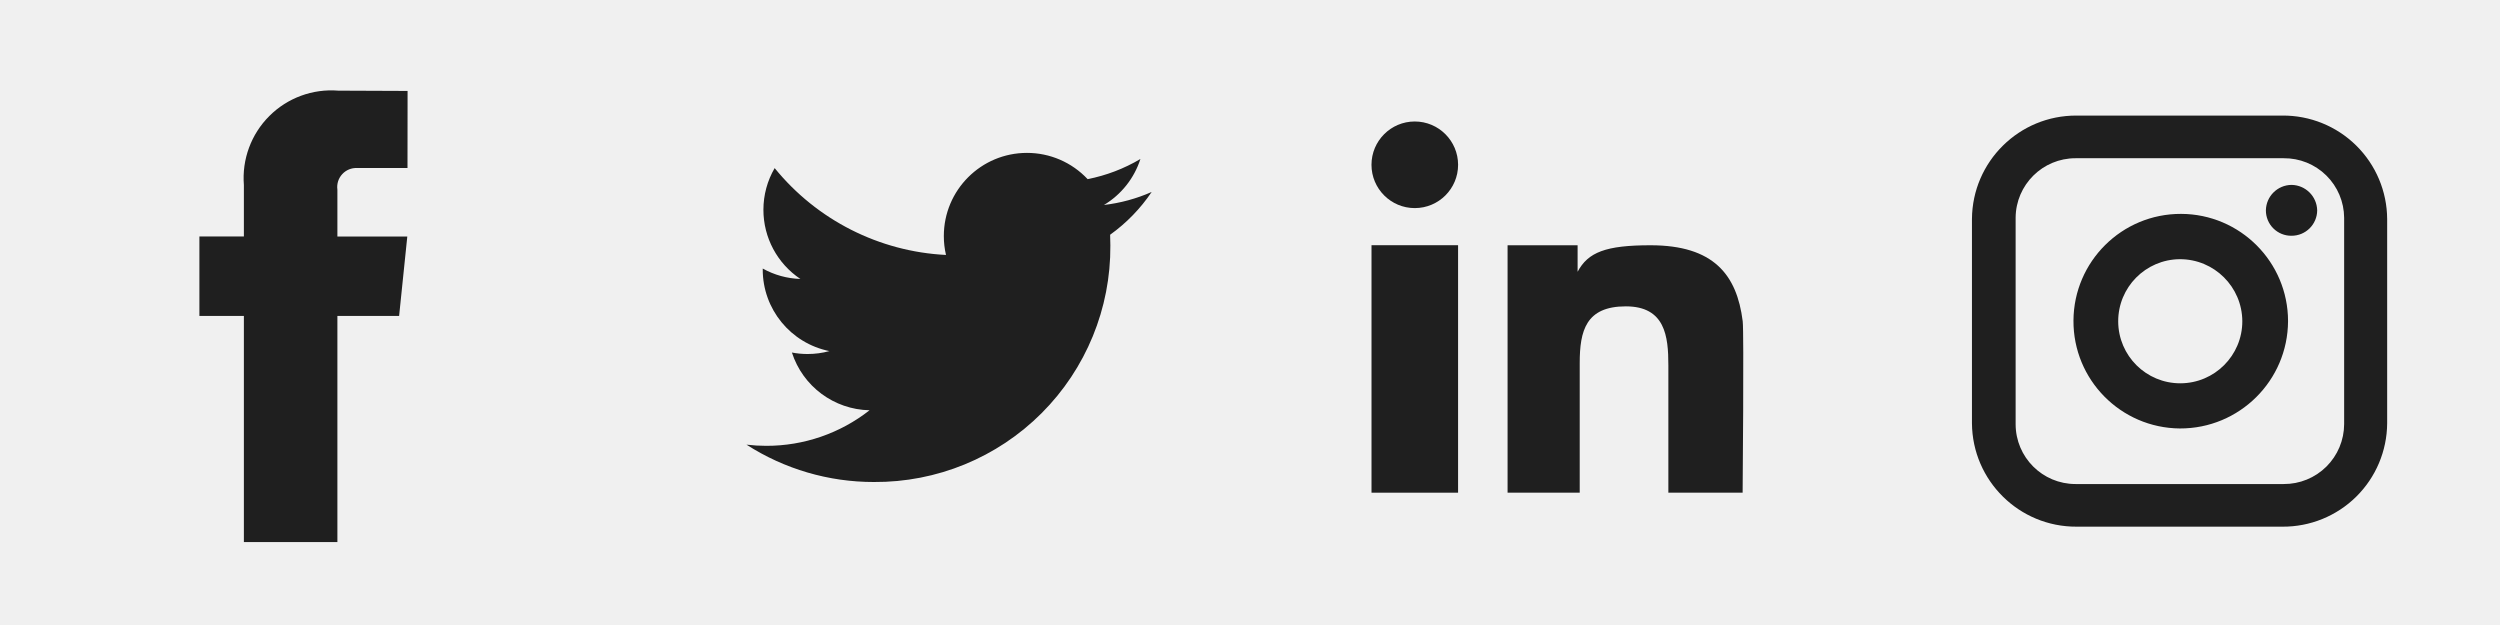
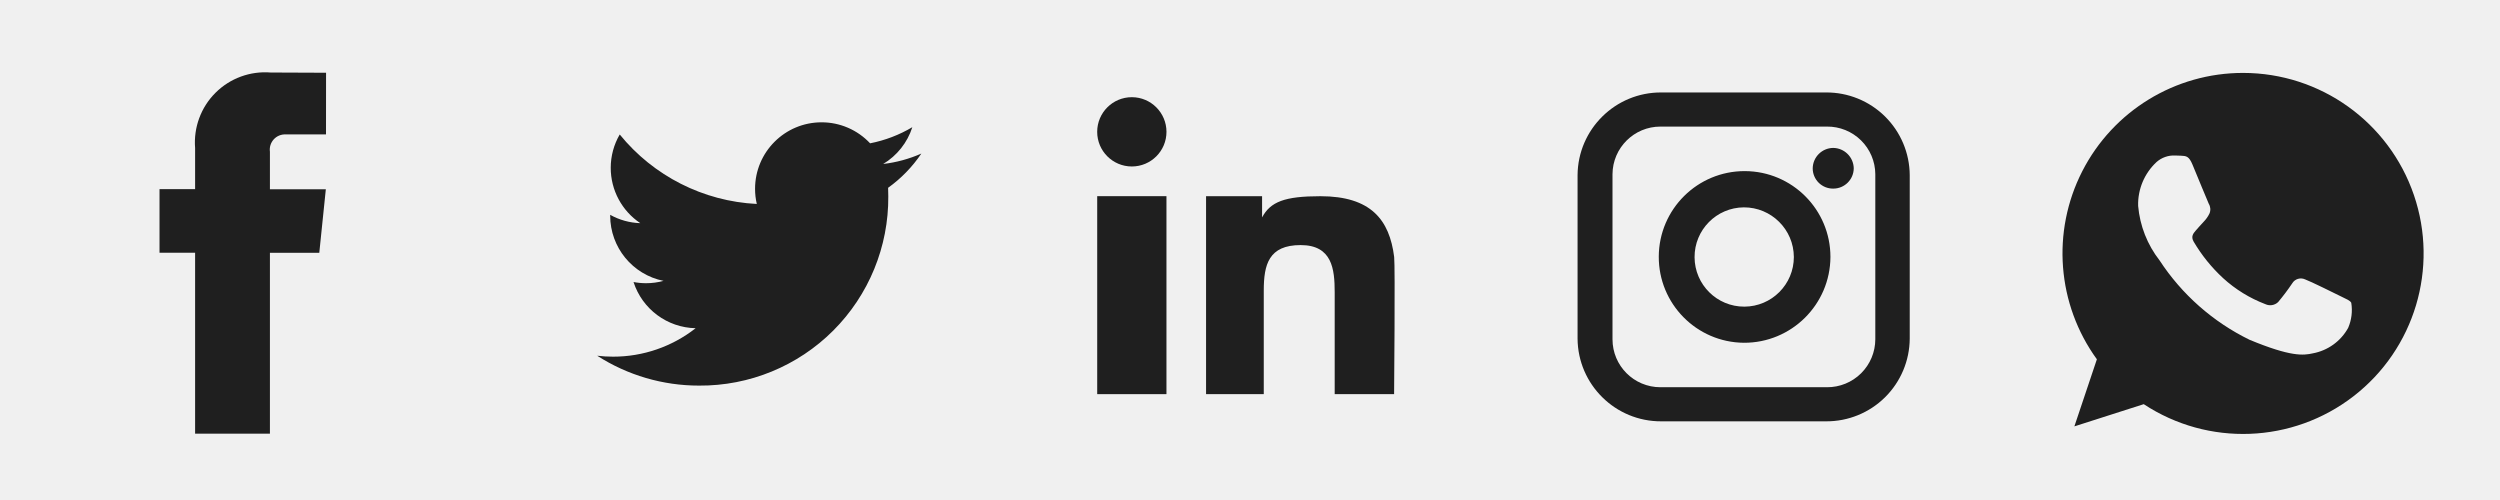
- <svg xmlns="http://www.w3.org/2000/svg" id="icons_spite_24_socialmedia" width="96" height="24" viewBox="0 0 96 24">
-   <g id="Social_icon" transform="translate(64 -11)">
+ <svg xmlns="http://www.w3.org/2000/svg" id="icons_spite_24_socialmedia" width="120" height="24" viewBox="0 0 120 24">
+   <g id="Social_icon" transform="translate(88 -11)">
    <rect id="icon_bg" width="24" height="24" transform="translate(8 11)" fill="#fff" opacity="0" />
+     <path id="Path_27789" data-name="Path 27789" d="M8.669,0h0A8.661,8.661,0,0,0,1.65,13.746L.57,16.966,3.9,15.9A8.665,8.665,0,1,0,8.669,0Zm5.043,12.238a2.446,2.446,0,0,1-1.7,1.223c-.453.1-1.044.173-3.035-.652A10.857,10.857,0,0,1,4.66,9,4.95,4.95,0,0,1,3.631,6.384a2.767,2.767,0,0,1,.886-2.109A1.259,1.259,0,0,1,5.4,3.964c.107,0,.2.005.29.01.255.011.382.026.55.428.209.5.718,1.747.779,1.875a.516.516,0,0,1,.037.469,1.5,1.5,0,0,1-.281.4c-.128.147-.249.26-.377.418-.117.138-.249.285-.1.539A7.692,7.692,0,0,0,7.707,9.849,6.372,6.372,0,0,0,9.739,11.1a.548.548,0,0,0,.611-.1,10.486,10.486,0,0,0,.677-.9.484.484,0,0,1,.622-.188c.234.081,1.472.693,1.727.82s.422.188.484.3A2.158,2.158,0,0,1,13.712,12.238Z" transform="translate(11 14.5)" fill="#1f1f1f" />
+   </g>
+   <g id="Social_icon-2" data-name="Social_icon" transform="translate(64 -11)">
+     <rect id="icon_bg-2" data-name="icon_bg" width="24" height="24" transform="translate(8 11)" fill="#fff" opacity="0" />
    <path id="instagram" d="M212.953,388.133h-7.994a2.3,2.3,0,0,0-2.3,2.284v7.927a2.3,2.3,0,0,0,2.3,2.3h7.994a2.306,2.306,0,0,0,2.321-2.3v-7.927a2.3,2.3,0,0,0-2.321-2.284Zm3.973,10.177h0a3.994,3.994,0,0,1-4.022,3.971h-7.9a4,4,0,0,1-4.022-3.971v-7.844a4,4,0,0,1,4.022-3.971h7.9a3.993,3.993,0,0,1,4.022,3.971Zm-7.962-6.3a2.383,2.383,0,1,0,2.4,2.383,2.394,2.394,0,0,0-2.4-2.383Zm0,6.5h0a4.12,4.12,0,1,1,4.156-4.12,4.139,4.139,0,0,1-4.156,4.12Zm4.29-7.4h0a.972.972,0,0,1-.985-.976.994.994,0,0,1,.985-.977,1,1,0,0,1,.985.977.982.982,0,0,1-.985.976Z" transform="translate(-189.259 -371.057)" fill="#1f1f1f" />
  </g>
-   <g id="Social_icon-2" data-name="Social_icon" transform="translate(47.999)">
-     <rect id="icon_bg-2" data-name="icon_bg" width="24" height="24" transform="translate(0.001)" fill="#fff" opacity="0" />
+   <g id="Social_icon-3" data-name="Social_icon" transform="translate(47.999)">
+     <rect id="icon_bg-3" data-name="icon_bg" width="24" height="24" transform="translate(0.001)" fill="#fff" opacity="0" />
    <g id="Linkedin" transform="translate(4.667 4.665)">
      <rect id="Rectangle_1567" data-name="Rectangle 1567" width="3.324" height="9.503" transform="translate(0 4.751)" fill="#1f1f1f" />
      <path id="Path_9629" data-name="Path 9629" d="M39.281,30.53a1.663,1.663,0,1,0,1.662,1.662A1.665,1.665,0,0,0,39.281,30.53Z" transform="translate(-37.618 -30.53)" fill="#1f1f1f" />
      <path id="Path_9630" data-name="Path 9630" d="M72.769,57.208c-.224-1.79-1.12-2.918-3.54-2.918-1.718,0-2.4.268-2.8,1.018h0V54.29H63.74v9.5h2.77V58.816c0-1.242.236-2.18,1.77-2.18,1.514,0,1.634,1.154,1.634,2.26v4.895h2.852S72.821,57.626,72.769,57.208Z" transform="translate(-58.515 -49.537)" fill="#1f1f1f" />
    </g>
  </g>
-   <g id="Social_icon-3" data-name="Social_icon" transform="translate(20.001 -10)">
-     <rect id="icon_bg-3" data-name="icon_bg" width="24" height="24" transform="translate(3.999 10)" fill="#fff" opacity="0" />
+   <g id="Social_icon-4" data-name="Social_icon" transform="translate(20.001 -10)">
+     <rect id="icon_bg-4" data-name="icon_bg" width="24" height="24" transform="translate(3.999 10)" fill="#fff" opacity="0" />
    <path id="twitter" d="M-163,17.642c.006.137.009.274.009.413a9.02,9.02,0,0,1-9.081,9.082,9.028,9.028,0,0,1-4.892-1.434,6.426,6.426,0,0,0,.761.045,6.405,6.405,0,0,0,3.965-1.366,3.2,3.2,0,0,1-2.982-2.217,3.2,3.2,0,0,0,.6.057,3.183,3.183,0,0,0,.841-.112,3.194,3.194,0,0,1-2.561-3.13c0-.013,0-.027,0-.04a3.169,3.169,0,0,0,1.446.4,3.192,3.192,0,0,1-1.42-2.657,3.178,3.178,0,0,1,.432-1.6,9.061,9.061,0,0,0,6.579,3.335,3.187,3.187,0,0,1-.083-.727,3.192,3.192,0,0,1,3.192-3.192,3.188,3.188,0,0,1,2.33,1.008,6.389,6.389,0,0,0,2.027-.774,3.2,3.2,0,0,1-1.4,1.766,6.368,6.368,0,0,0,1.833-.5A6.474,6.474,0,0,1-163,17.642Z" transform="translate(185.628 1.372)" fill="#1f1f1f" />
  </g>
-   <g id="Social_icon-4" data-name="Social_icon" transform="translate(-6 -12)">
-     <rect id="icon_bg-4" data-name="icon_bg" width="24" height="24" transform="translate(6 12)" fill="#fff" opacity="0" />
+   <g id="Social_icon-5" data-name="Social_icon" transform="translate(-6 -12)">
+     <rect id="icon_bg-5" data-name="icon_bg" width="24" height="24" transform="translate(6 12)" fill="#fff" opacity="0" />
    <path id="facebook" d="M23.157,11.7h-1.93a.731.731,0,0,0-.762.832v1.8h2.684l-.314,3.049h-2.37v8.683H16.874V17.379H15.166V14.327h1.708V12.352A3.367,3.367,0,0,1,20.5,8.729l2.66.011Z" transform="translate(-1.509 6.752)" fill="#1f1f1f" />
  </g>
</svg>
